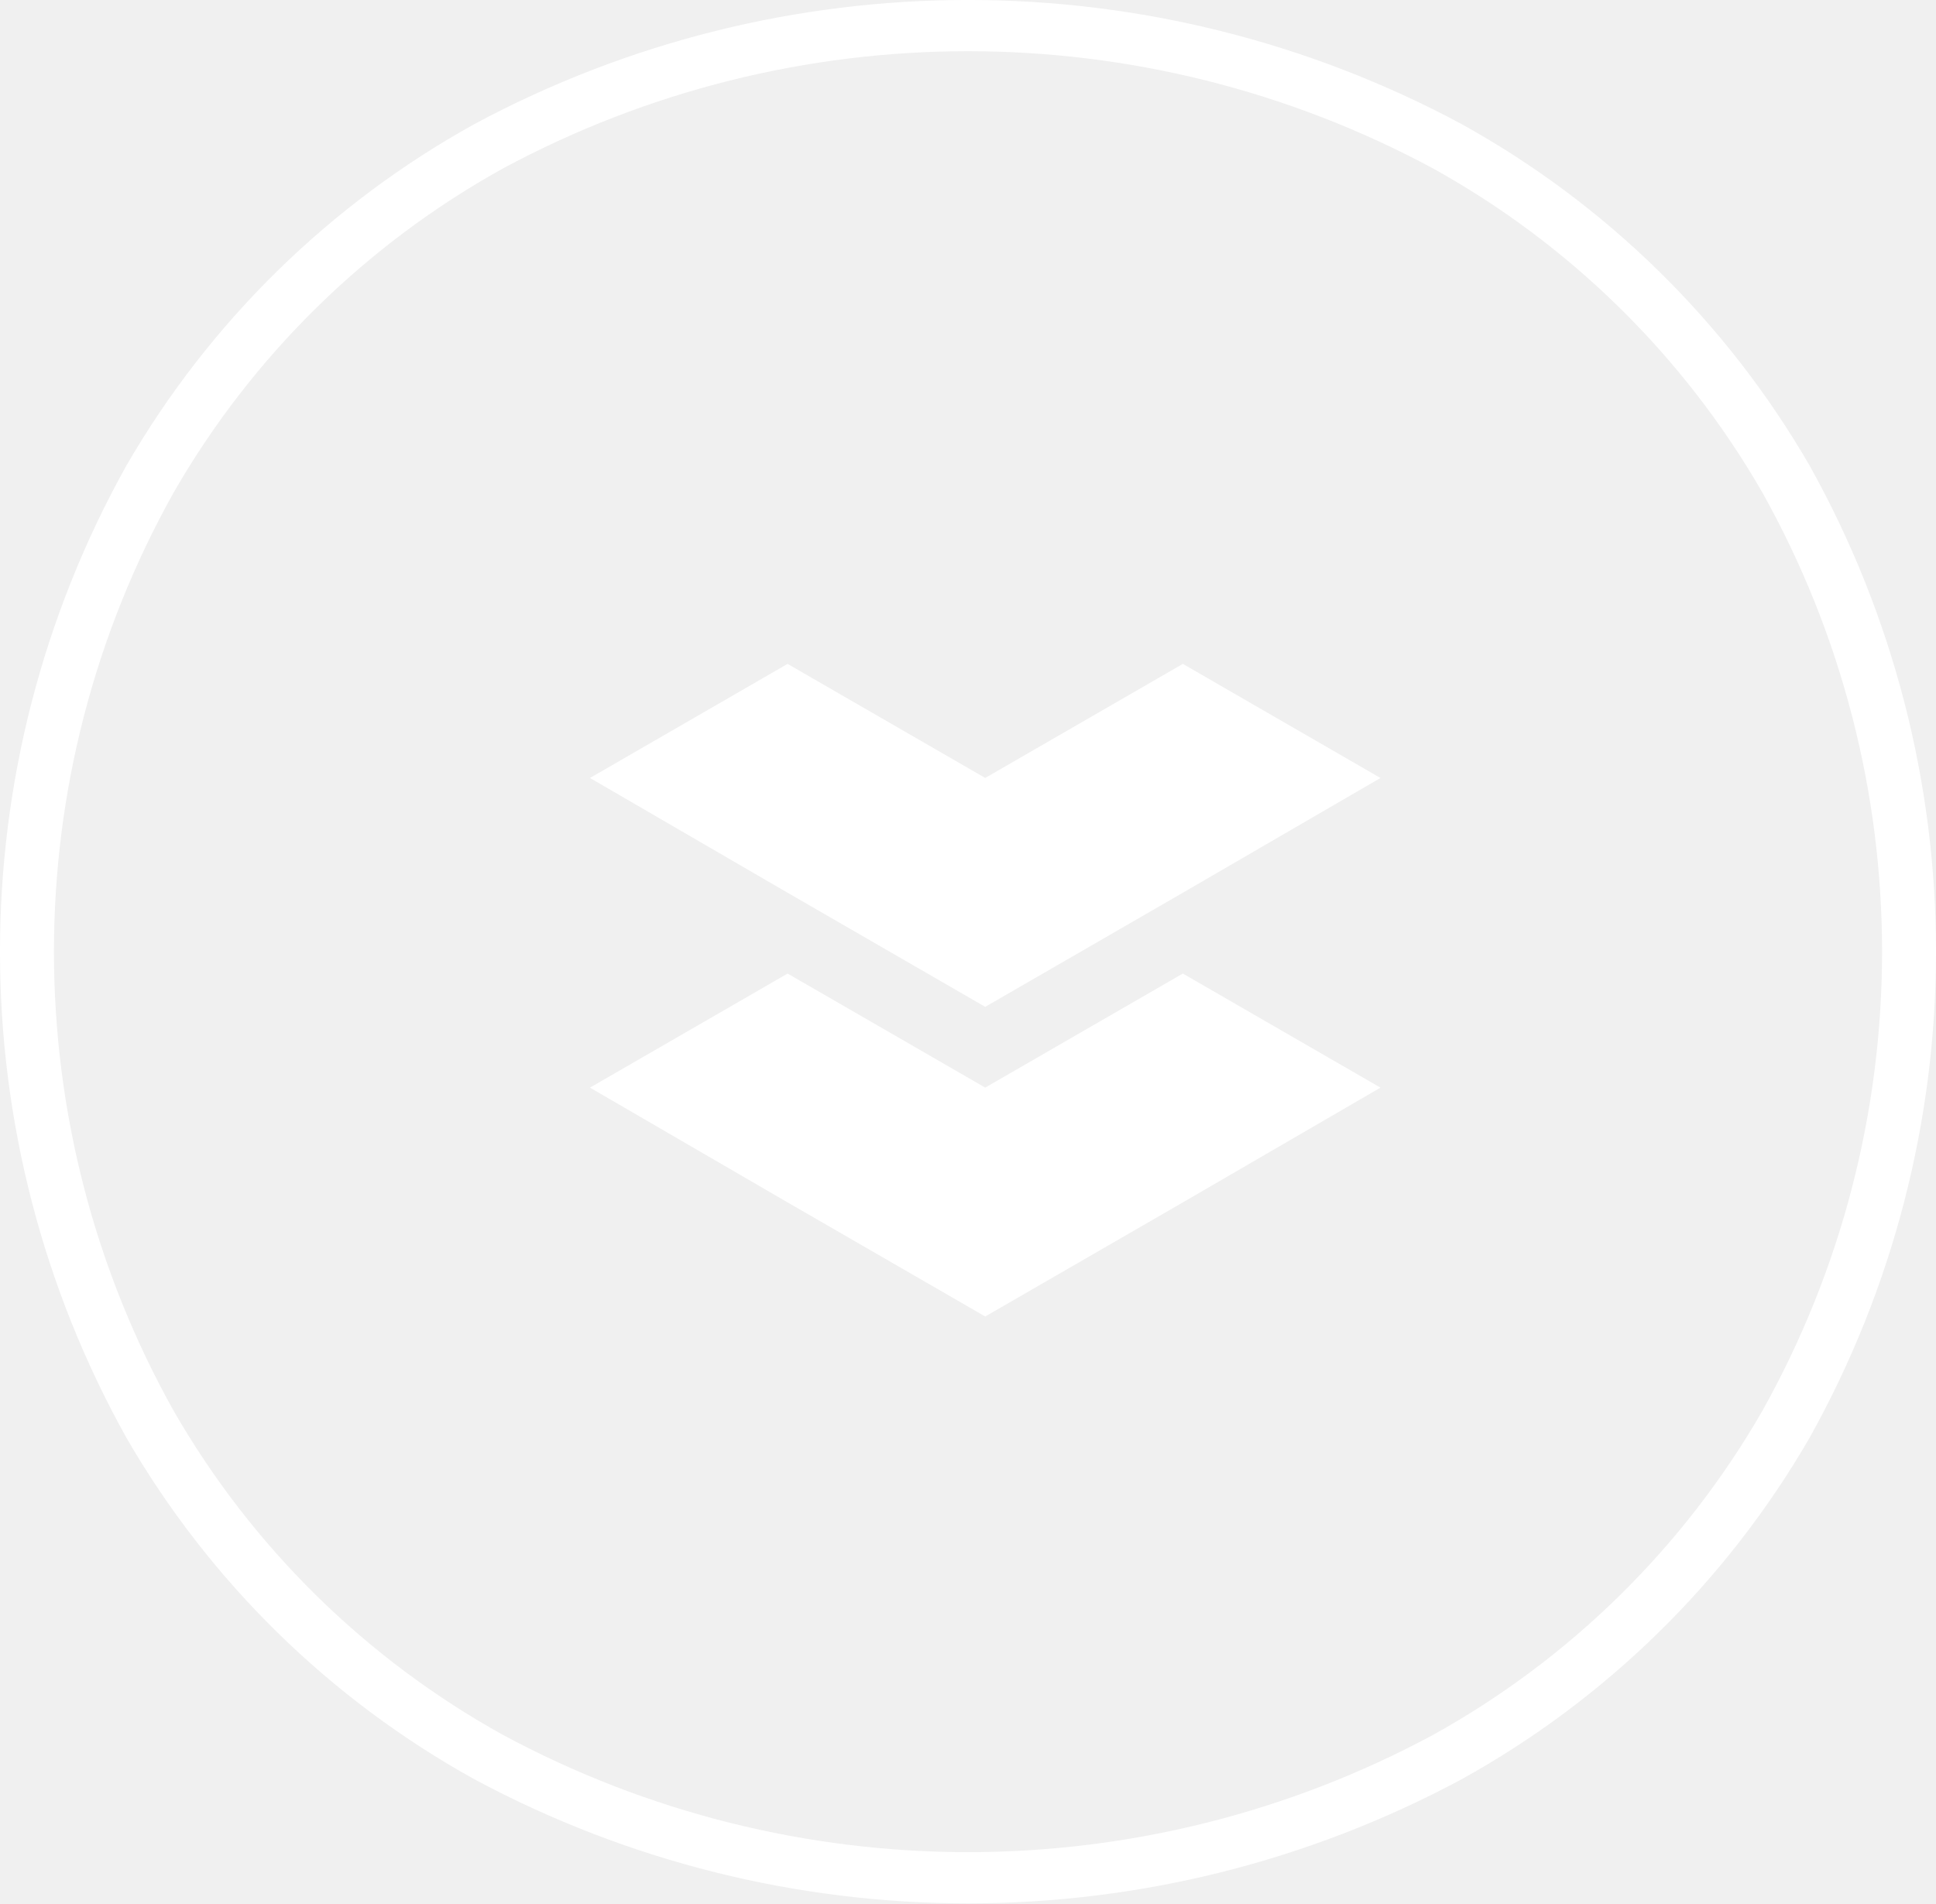
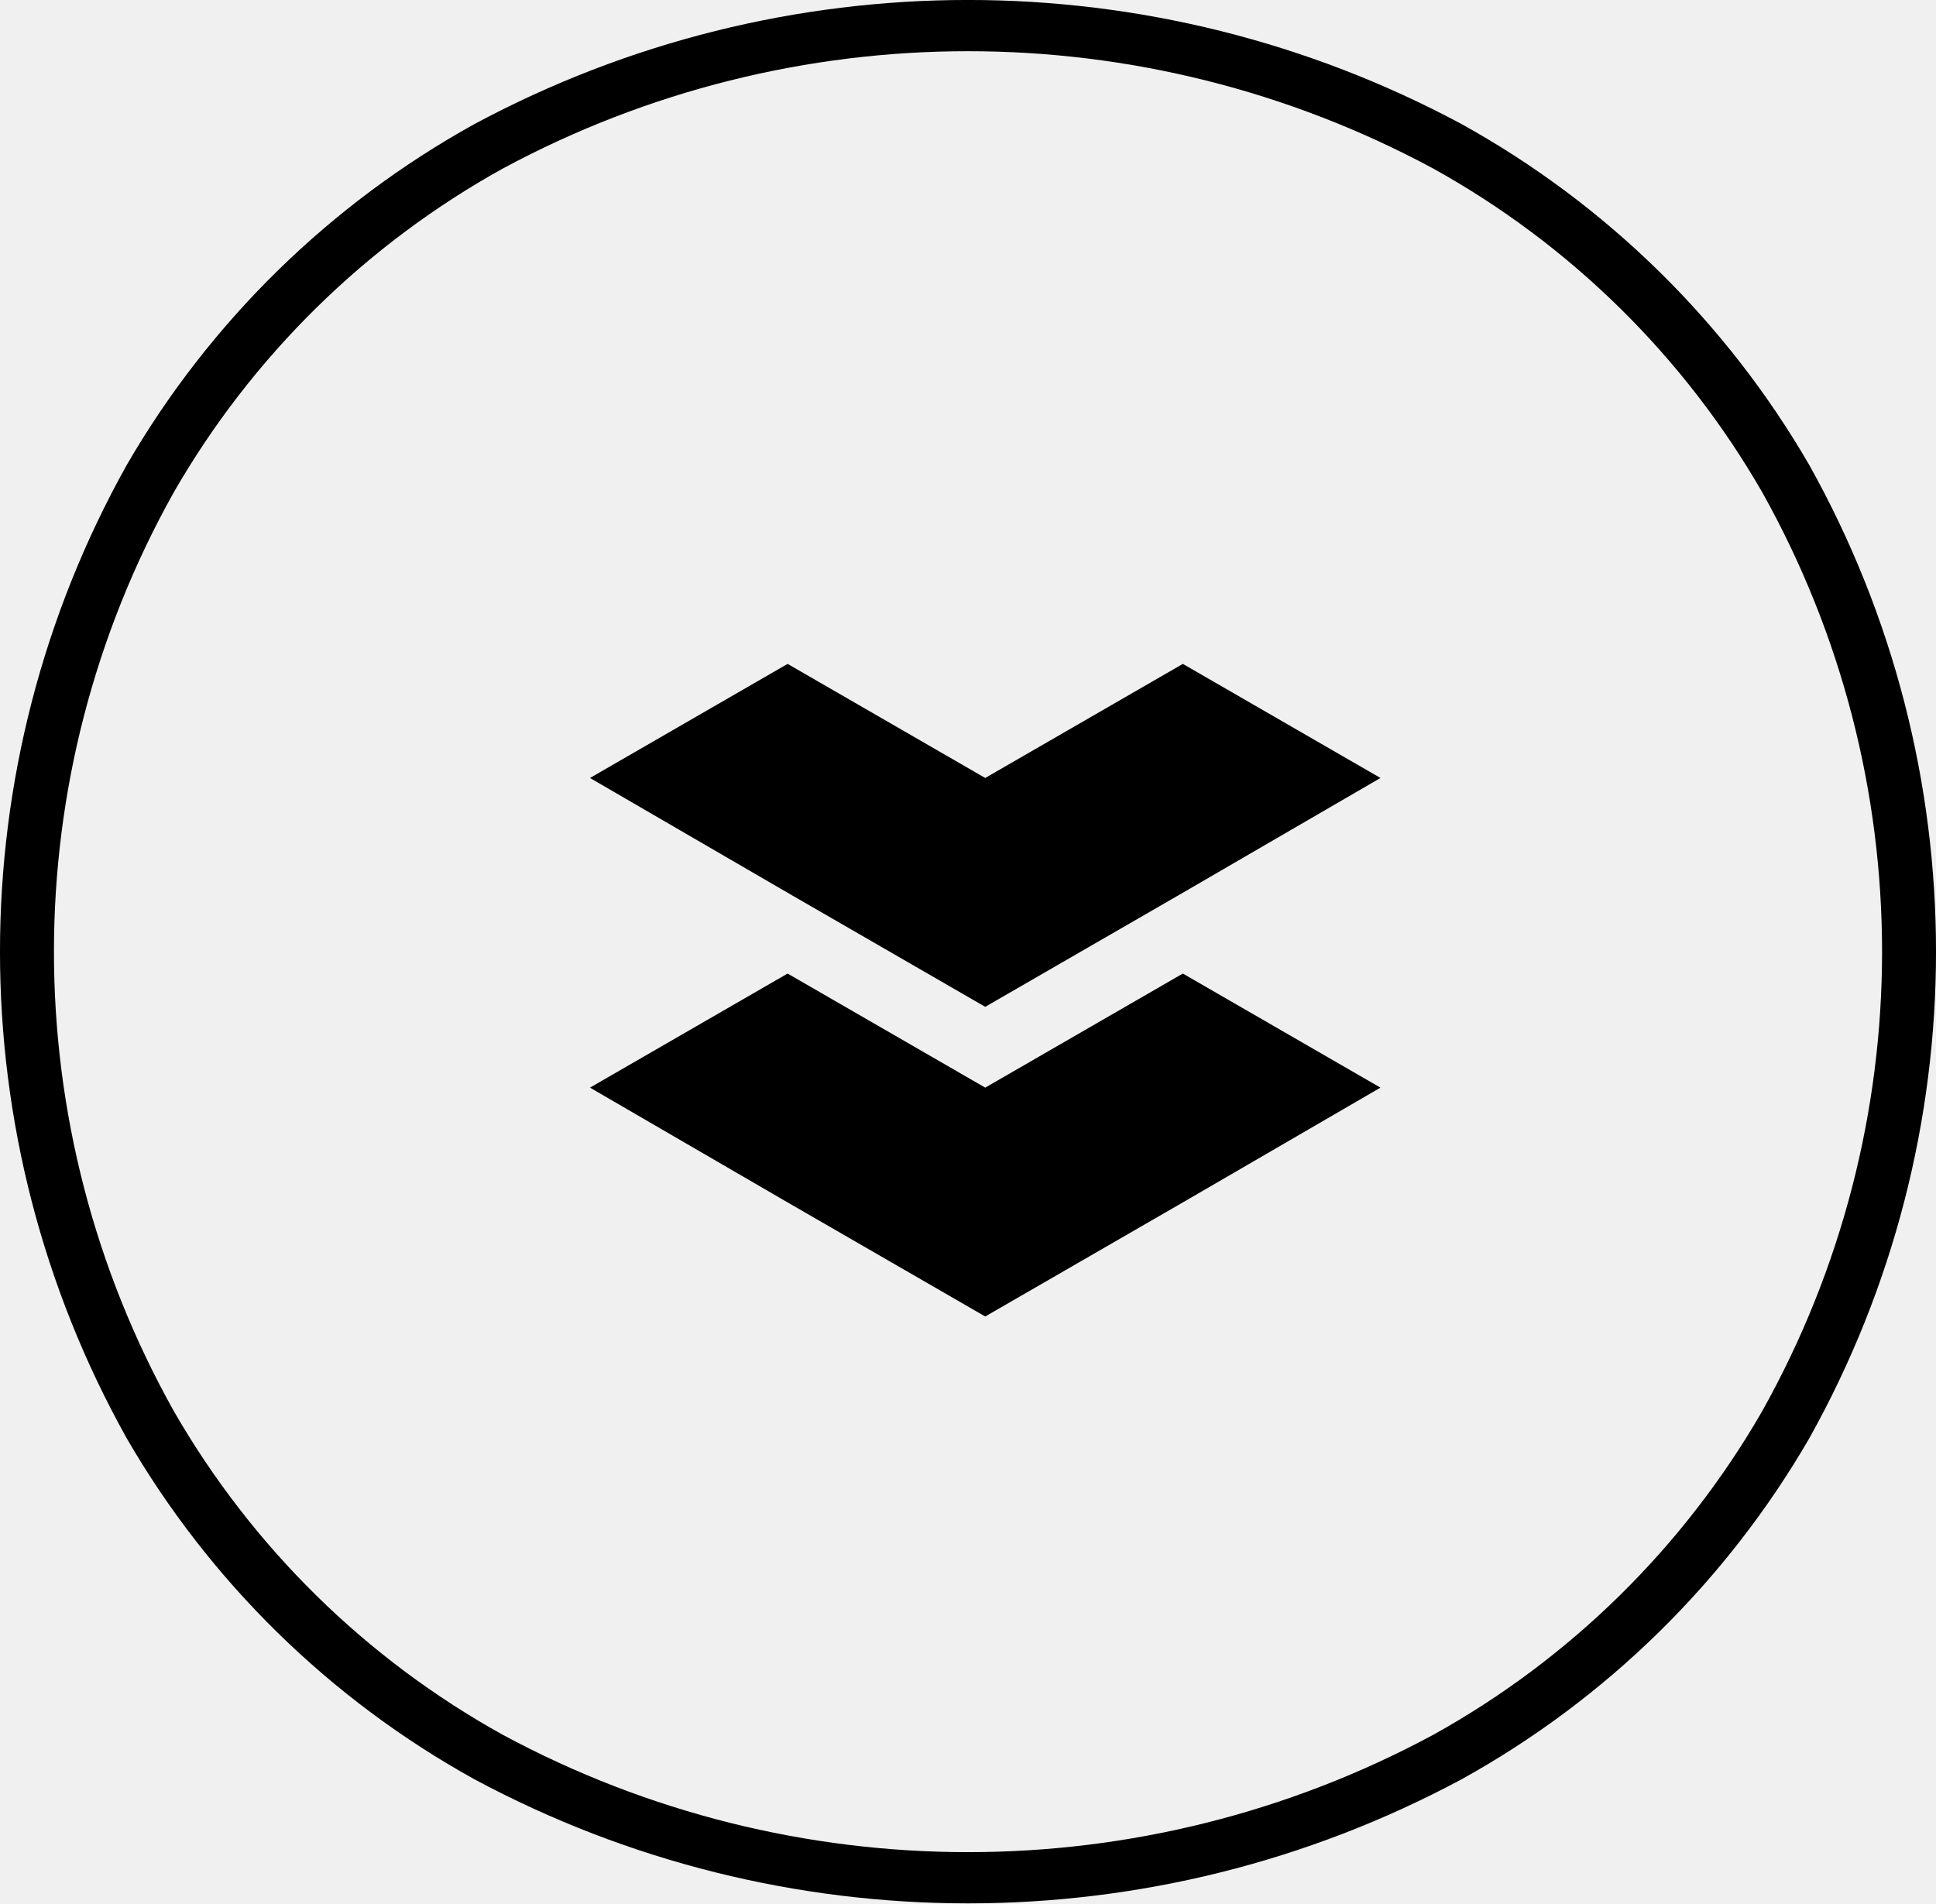
<svg xmlns="http://www.w3.org/2000/svg" id="prefix__HOMESCREEN_elastOS_LOGO_WHITE" width="70.095" height="68.923" data-name="HOMESCREEN elastOS LOGO WHITE" viewBox="0 0 70.095 68.923">
  <defs>
    <style>
-             .prefix__cls-1{fill:#fff}
+             .prefix__cls-1{fill:#000000}
        </style>
  </defs>
  <g id="prefix__Layer_2" data-name="Layer 2">
    <g id="prefix__Group_102" data-name="Group 102">
      <path id="prefix__Path_638" d="M2891.631 1417.657a33.01 33.01 0 0 1-12.594-12.35 36.131 36.131 0 0 1 0-35.243 33.03 33.03 0 0 1 12.594-12.349 37.781 37.781 0 0 1 35.731 0 33.049 33.049 0 0 1 12.594 12.349 36.131 36.131 0 0 1 0 35.243 33.029 33.029 0 0 1-12.594 12.35 37.783 37.783 0 0 1-35.731 0zm34.706-1.611a31.21 31.21 0 0 0 11.91-11.715 34.06 34.06 0 0 0 0-33.29 31.21 31.21 0 0 0-11.91-11.715 35.512 35.512 0 0 0-33.68 0 31.186 31.186 0 0 0-11.91 11.715 34.057 34.057 0 0 0 0 33.29 31.186 31.186 0 0 0 11.91 11.715 35.512 35.512 0 0 0 33.68 0z" class="prefix__cls-1" data-name="Path 638" transform="translate(-2874.449 -1353.225)" />
    </g>
  </g>
  <g id="prefix__Layer_12" data-name="Layer 12" transform="translate(21.361 24.041)">
    <g id="prefix__Group_103" data-name="Group 103">
      <path id="prefix__Path_639" d="M3060.334 1684.626l7.155-4.131 7.155-4.156-7.155-4.131-7.155 4.131-7.155-4.131-7.155 4.131 7.155 4.156z" class="prefix__cls-1" data-name="Path 639" transform="translate(-3046.024 -1660.996)" />
      <path id="prefix__Path_640" d="M3060.334 1565.417l7.155-4.131 7.155-4.156-7.155-4.131-7.155 4.131-7.155-4.131-7.155 4.131 7.155 4.156z" class="prefix__cls-1" data-name="Path 640" transform="translate(-3046.024 -1553)" />
    </g>
  </g>
</svg>
